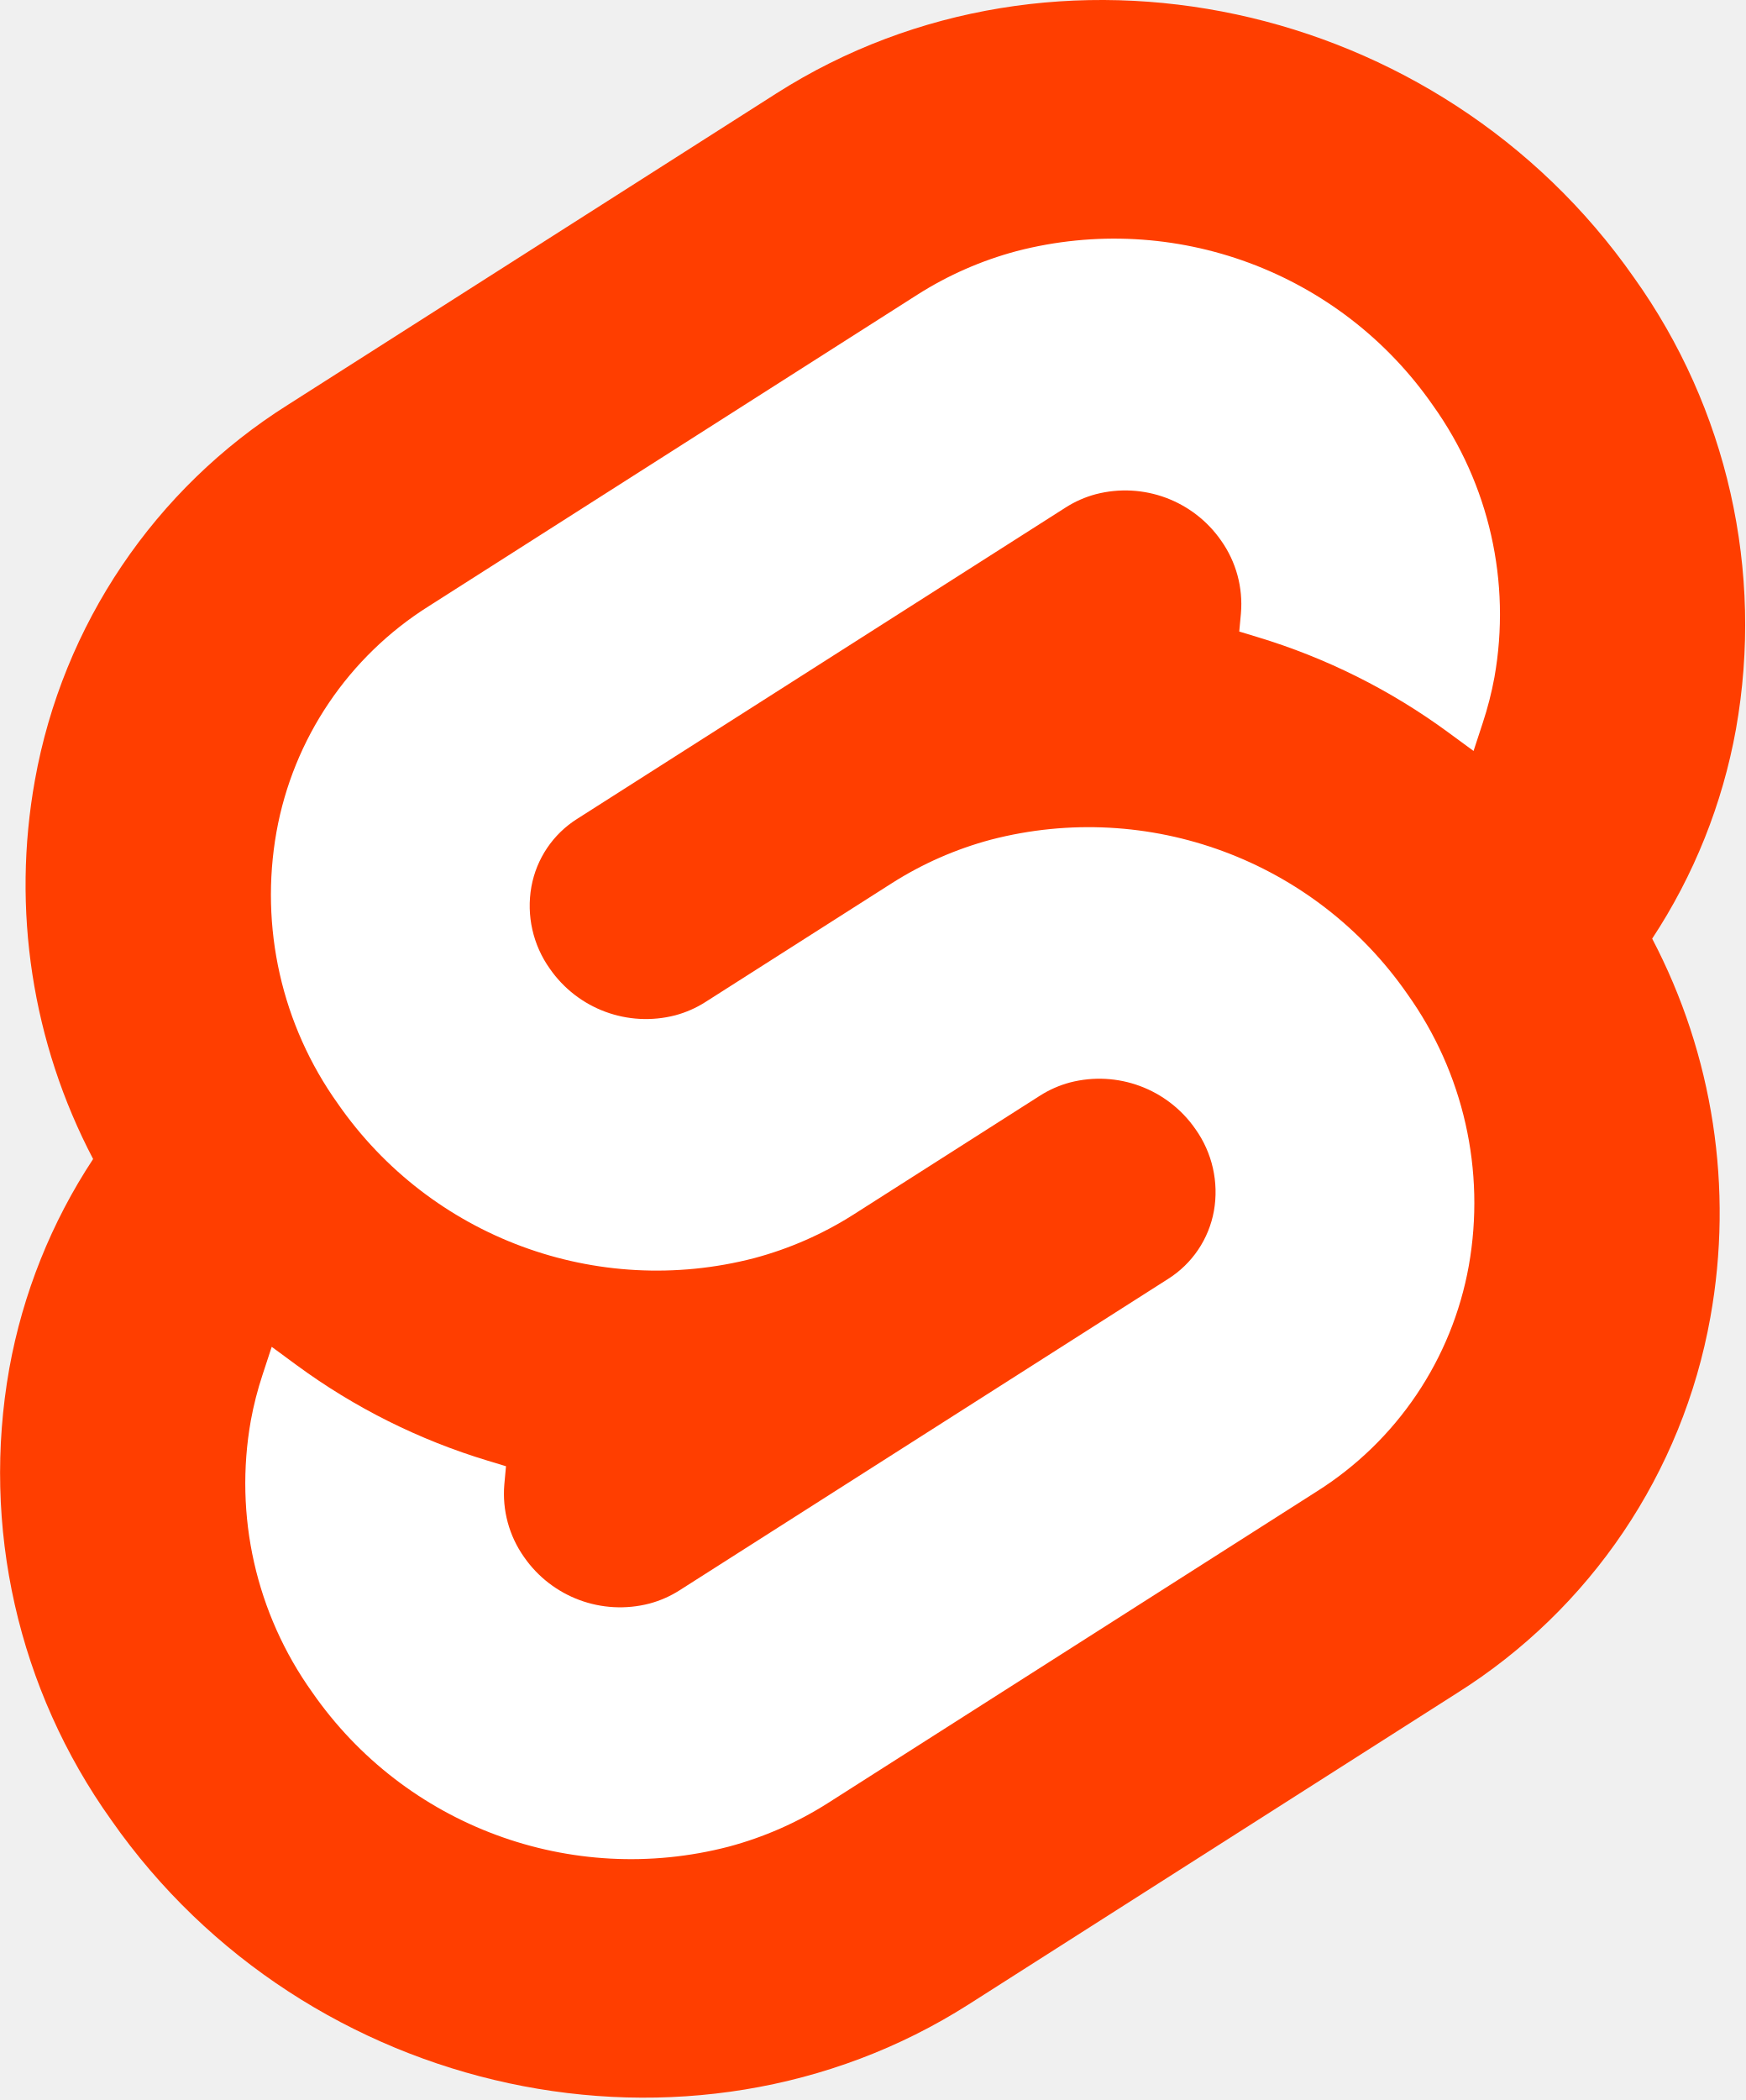
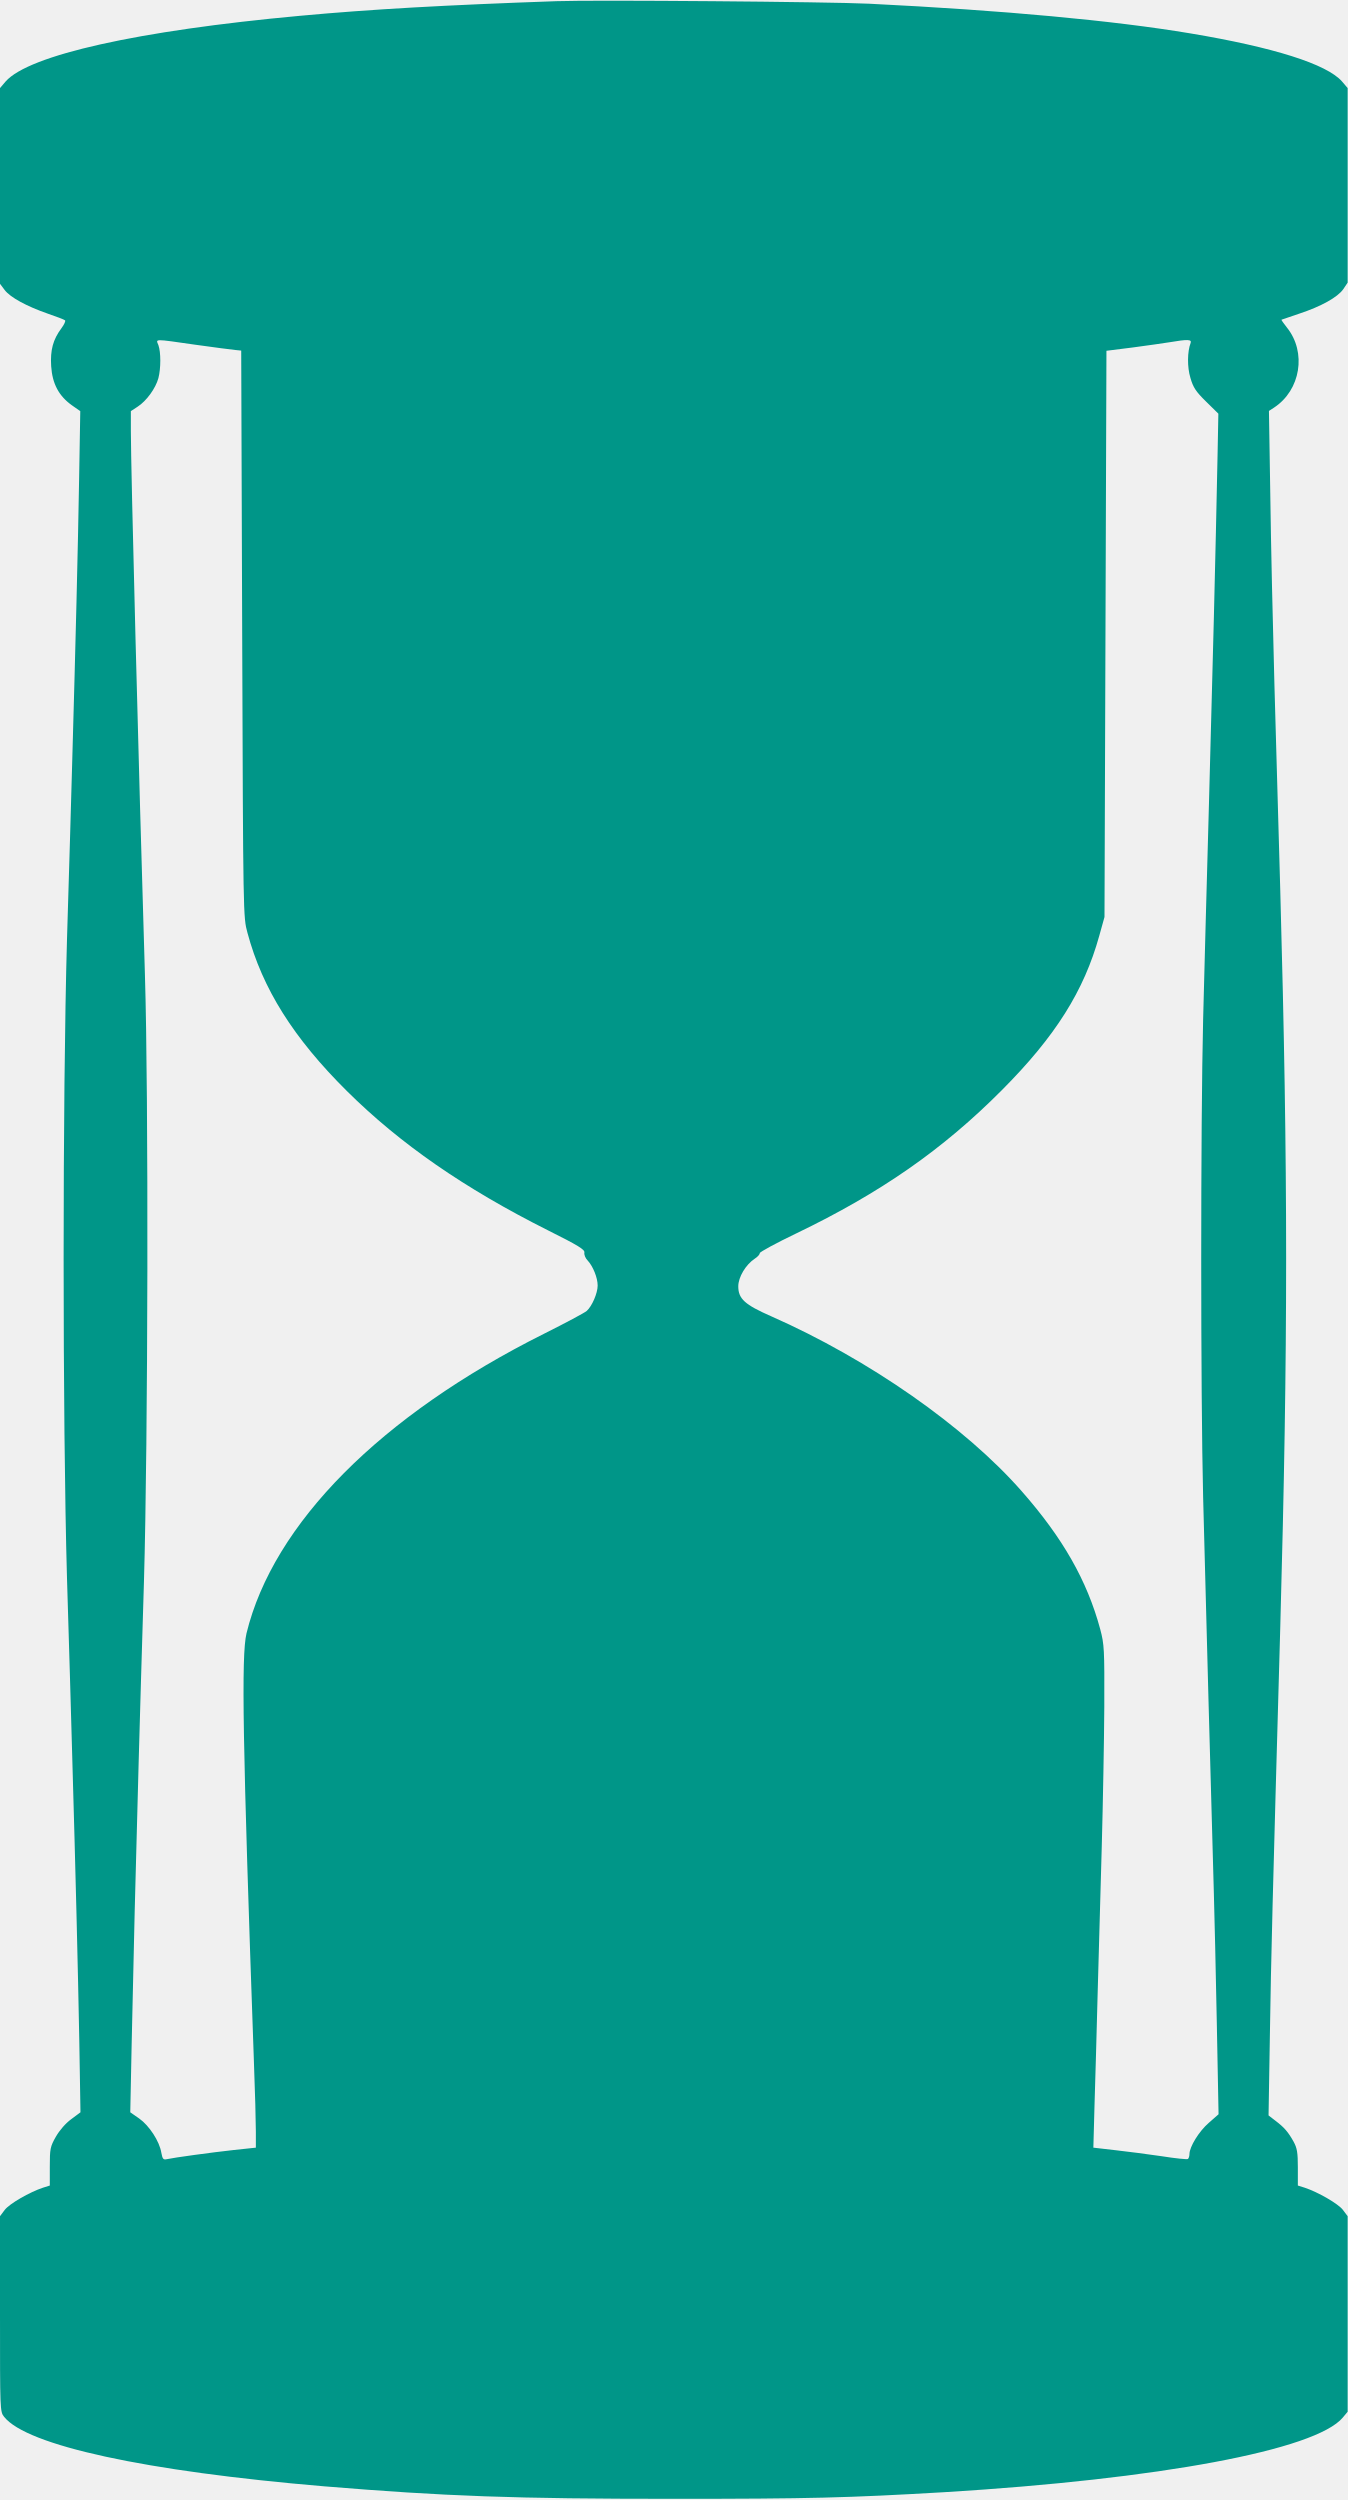
- <svg xmlns="http://www.w3.org/2000/svg" aria-hidden="true" role="img" class="iconify iconify--logos" width="26.6" height="32" preserveAspectRatio="xMidYMid meet" viewBox="0 0 256 308">
-   <path fill="#FF3E00" d="M239.682 40.707C211.113-.182 154.69-12.301 113.895 13.69L42.247 59.356a82.198 82.198 0 0 0-37.135 55.056a86.566 86.566 0 0 0 8.536 55.576a82.425 82.425 0 0 0-12.296 30.719a87.596 87.596 0 0 0 14.964 66.244c28.574 40.893 84.997 53.007 125.787 27.016l71.648-45.664a82.182 82.182 0 0 0 37.135-55.057a86.601 86.601 0 0 0-8.53-55.577a82.409 82.409 0 0 0 12.29-30.718a87.573 87.573 0 0 0-14.963-66.244" />
-   <path fill="#FFF" d="M106.889 270.841c-23.102 6.007-47.497-3.036-61.103-22.648a52.685 52.685 0 0 1-9.003-39.85a49.978 49.978 0 0 1 1.713-6.693l1.35-4.115l3.671 2.697a92.447 92.447 0 0 0 28.036 14.007l2.663.808l-.245 2.659a16.067 16.067 0 0 0 2.89 10.656a17.143 17.143 0 0 0 18.397 6.828a15.786 15.786 0 0 0 4.403-1.935l71.67-45.672a14.922 14.922 0 0 0 6.734-9.977a15.923 15.923 0 0 0-2.713-12.011a17.156 17.156 0 0 0-18.404-6.832a15.78 15.78 0 0 0-4.396 1.933l-27.35 17.434a52.298 52.298 0 0 1-14.553 6.391c-23.101 6.007-47.497-3.036-61.101-22.649a52.681 52.681 0 0 1-9.004-39.849a49.428 49.428 0 0 1 22.34-33.114l71.664-45.677a52.218 52.218 0 0 1 14.563-6.398c23.101-6.007 47.497 3.036 61.101 22.648a52.685 52.685 0 0 1 9.004 39.85a50.559 50.559 0 0 1-1.713 6.692l-1.35 4.116l-3.67-2.693a92.373 92.373 0 0 0-28.037-14.013l-2.664-.809l.246-2.658a16.099 16.099 0 0 0-2.89-10.656a17.143 17.143 0 0 0-18.398-6.828a15.786 15.786 0 0 0-4.402 1.935l-71.67 45.674a14.898 14.898 0 0 0-6.73 9.975a15.9 15.9 0 0 0 2.709 12.012a17.156 17.156 0 0 0 18.404 6.832a15.841 15.841 0 0 0 4.402-1.935l27.345-17.427a52.147 52.147 0 0 1 14.552-6.397c23.101-6.006 47.497 3.037 61.102 22.65a52.681 52.681 0 0 1 9.003 39.848a49.453 49.453 0 0 1-22.34 33.12l-71.664 45.673a52.218 52.218 0 0 1-14.563 6.398" />
+ <svg xmlns="http://www.w3.org/2000/svg" version="1.0" width="690pt" height="1280pt" viewBox="0 0 690 1280" preserveAspectRatio="xMidYMid meet">
+   <g transform="translate(0,1280) scale(0.1,-0.1)" fill="#009688" stroke="none">
+     <path d="M2850 12794 c-571 -20 -946 -41 -1315 -75 -829 -76 -1387 -201 -1506 -336 l-29 -34 0 -501 0 -501 24 -32 c29 -38 112 -83 221 -121 44 -15 83 -30 88 -34 4 -3 -4 -21 -18 -40 -44 -59 -58 -112 -53 -195 6 -90 39 -152 106 -200 l43 -30 -6 -350 c-6 -357 -18 -838 -35 -1435 -5 -184 -17 -598 -27 -920 -23 -807 -23 -2460 0 -3270 10 -322 22 -736 27 -920 17 -588 29 -1075 36 -1450 l6 -365 -47 -35 c-29 -21 -60 -57 -79 -90 -29 -51 -31 -62 -31 -153 l0 -97 -35 -11 c-67 -22 -172 -82 -196 -114 l-24 -32 0 -500 c0 -495 0 -501 21 -527 116 -147 724 -279 1639 -356 618 -51 976 -64 1790 -64 692 0 890 5 1385 34 1103 67 1901 216 2040 382 l25 30 0 500 0 501 -24 32 c-24 32 -129 92 -196 114 l-35 11 0 92 c0 78 -4 100 -22 133 -28 50 -48 73 -93 107 l-35 27 7 423 c6 391 13 664 53 2078 40 1447 40 2323 0 3770 -8 289 -22 764 -30 1056 -8 292 -18 726 -21 965 l-7 435 26 17 c136 89 168 283 66 410 -17 21 -29 39 -28 40 2 1 43 15 91 31 112 37 197 84 226 126 l22 33 0 498 0 498 -29 34 c-78 89 -351 175 -776 246 -394 66 -958 118 -1645 152 -207 10 -1405 20 -1600 13z m-1850 -1759 c96 -13 189 -26 205 -27 l30 -3 5 -1450 c5 -1449 5 -1450 27 -1531 77 -287 236 -539 509 -810 272 -270 601 -498 1029 -713 156 -78 190 -99 187 -114 -2 -11 5 -29 17 -41 27 -29 51 -88 51 -128 0 -39 -29 -106 -56 -130 -10 -9 -109 -62 -219 -117 -836 -418 -1386 -972 -1523 -1534 -27 -115 -20 -553 38 -2192 6 -153 10 -316 10 -360 l0 -81 -113 -12 c-118 -13 -307 -39 -343 -47 -18 -4 -22 1 -28 33 -9 58 -62 139 -113 175 l-46 32 7 345 c8 393 22 960 36 1450 5 184 17 598 27 920 21 720 24 2497 5 3110 -33 1085 -72 2594 -72 2783 l0 102 35 23 c45 29 92 94 106 146 13 50 13 133 0 169 -13 33 -28 33 189 2z m5096 9 c-17 -44 -18 -124 -1 -179 14 -49 28 -70 80 -121 l63 -62 -4 -208 c-10 -499 -26 -1137 -44 -1784 -11 -382 -24 -882 -30 -1110 -13 -533 -13 -1916 0 -2445 11 -429 45 -1703 55 -2030 3 -104 10 -401 15 -660 l9 -470 -50 -44 c-50 -43 -99 -123 -99 -160 0 -11 -4 -22 -8 -25 -4 -3 -64 3 -133 14 -68 10 -175 24 -238 31 l-113 13 6 220 c4 122 11 379 16 571 5 193 15 530 21 750 6 220 12 542 13 715 1 297 0 320 -21 399 -67 248 -191 466 -401 705 -291 332 -784 676 -1282 896 -137 60 -170 90 -170 154 0 47 38 111 85 142 14 9 25 21 25 28 0 6 85 52 187 101 432 208 751 430 1053 734 274 275 420 508 498 789 l27 97 5 1449 5 1450 135 17 c74 10 160 22 190 27 89 15 113 15 106 -4z" />
+   </g>
</svg>
